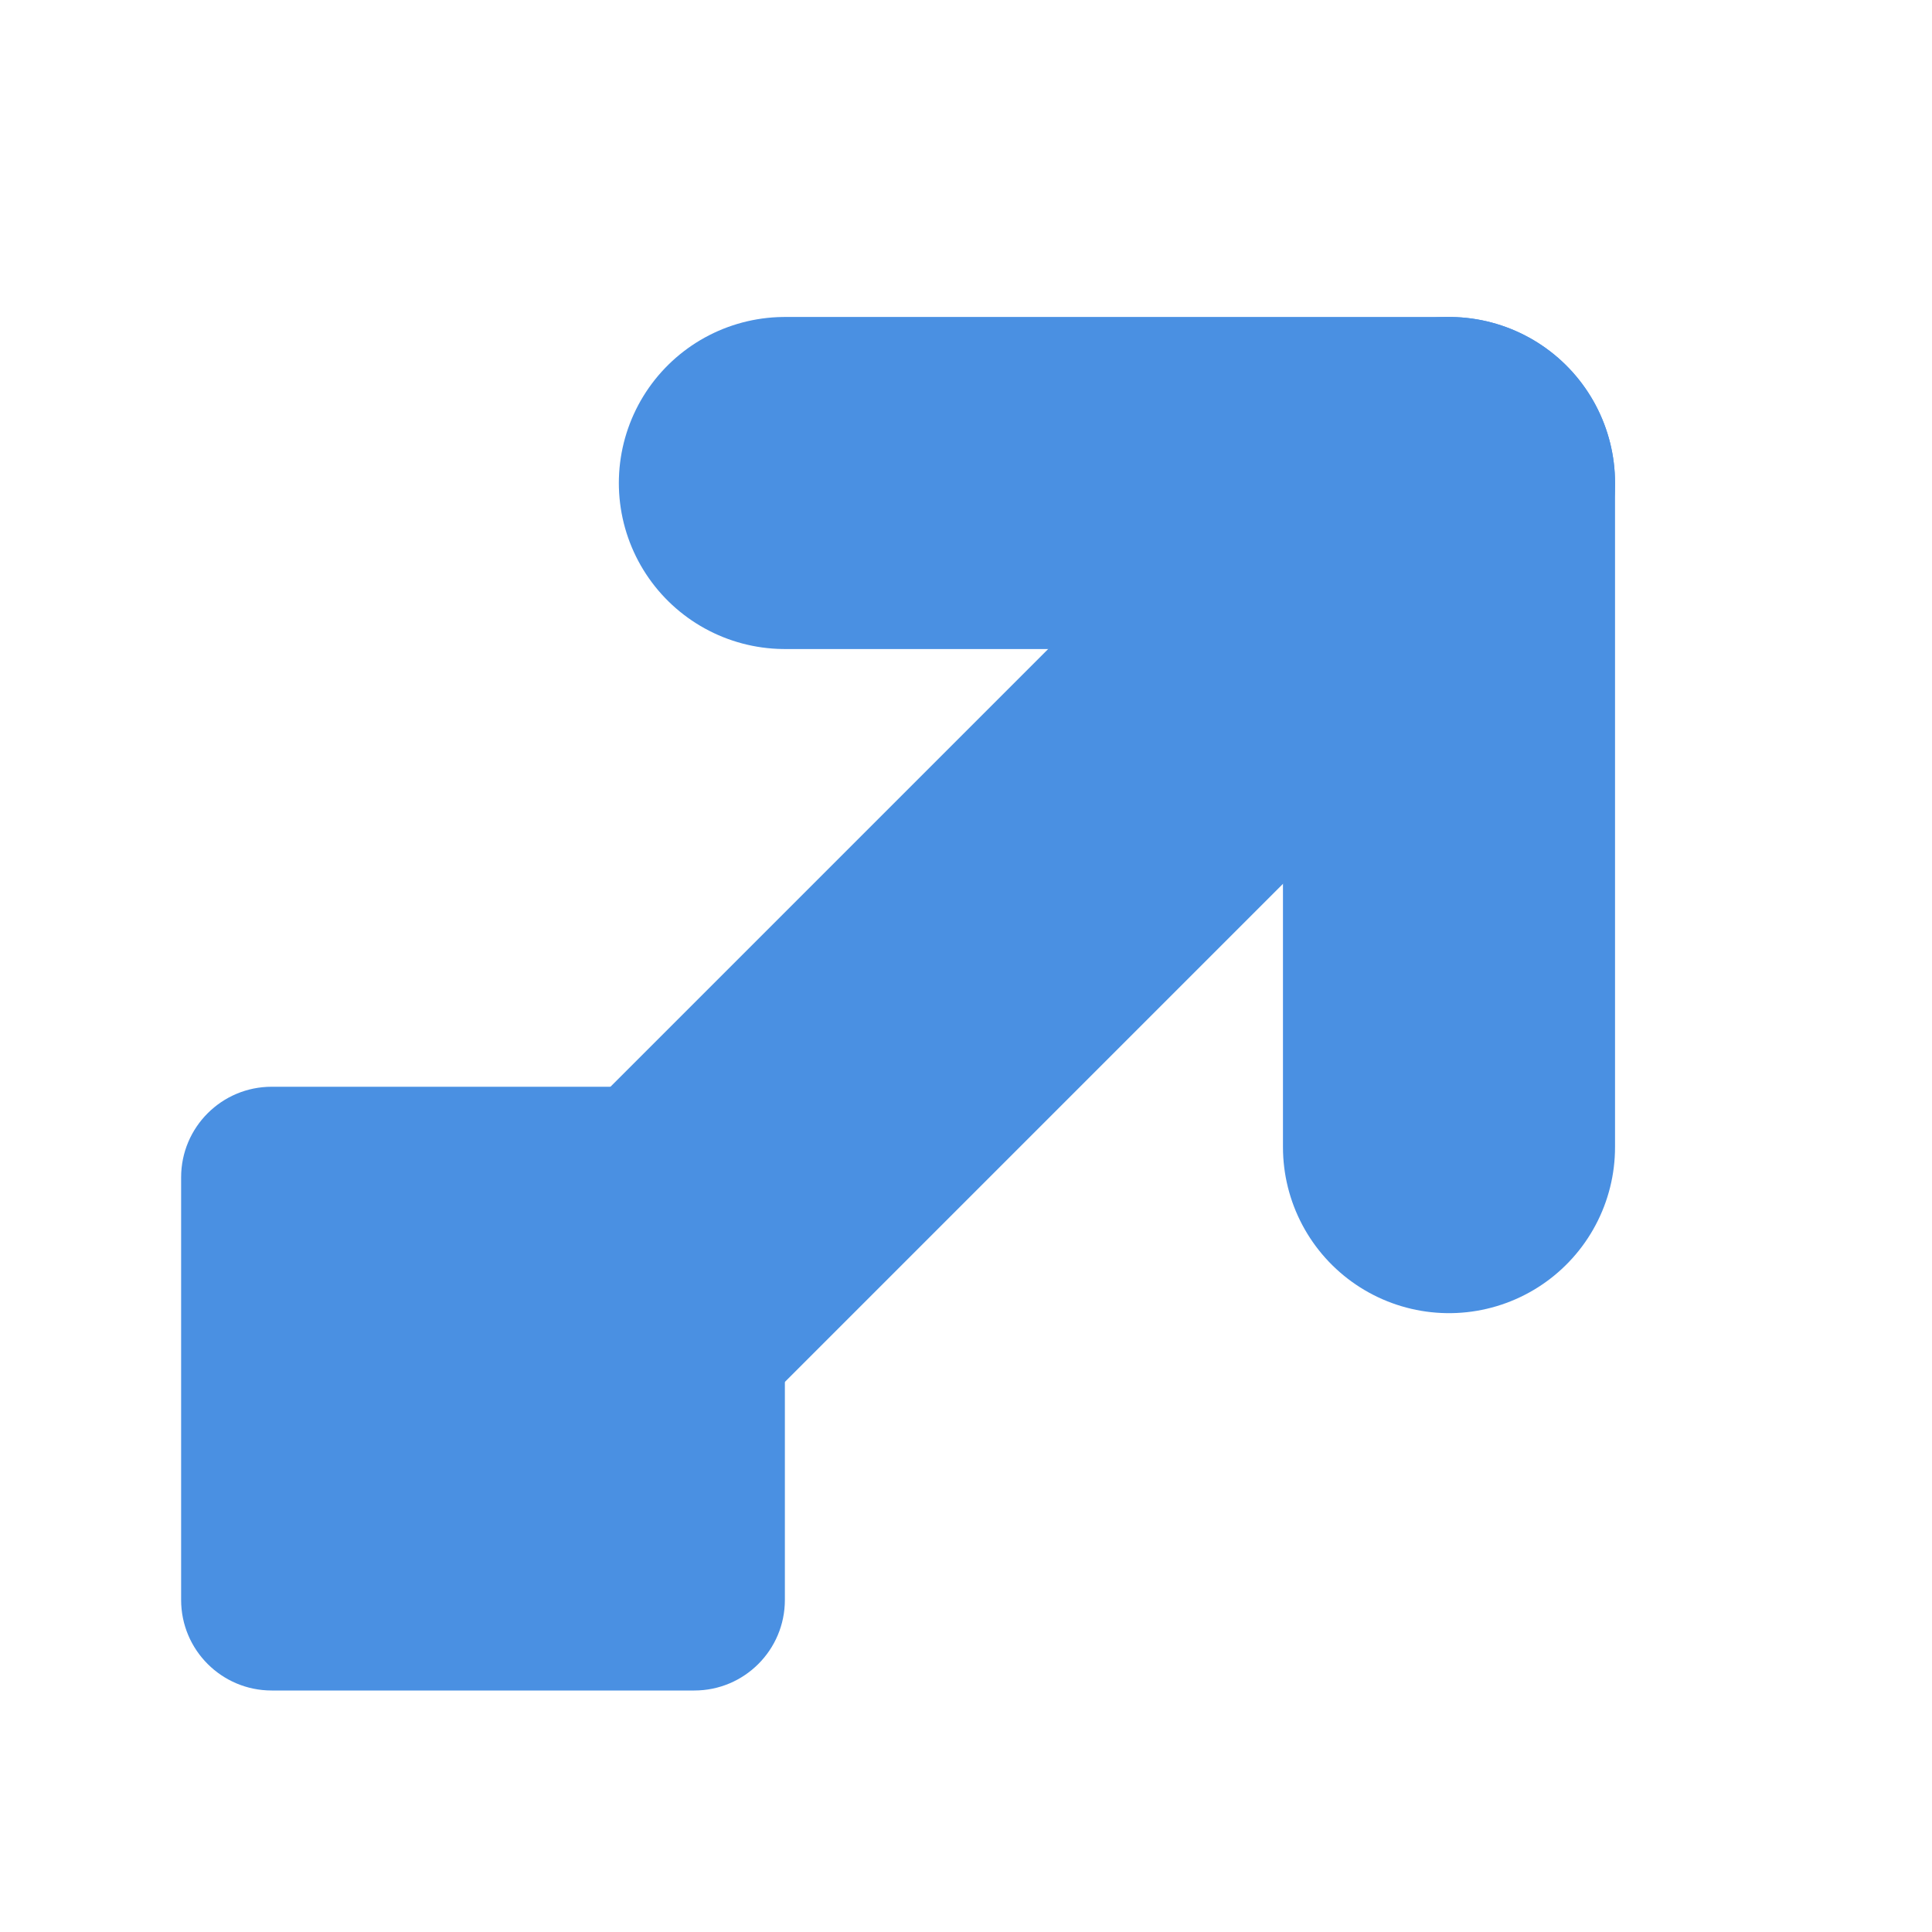
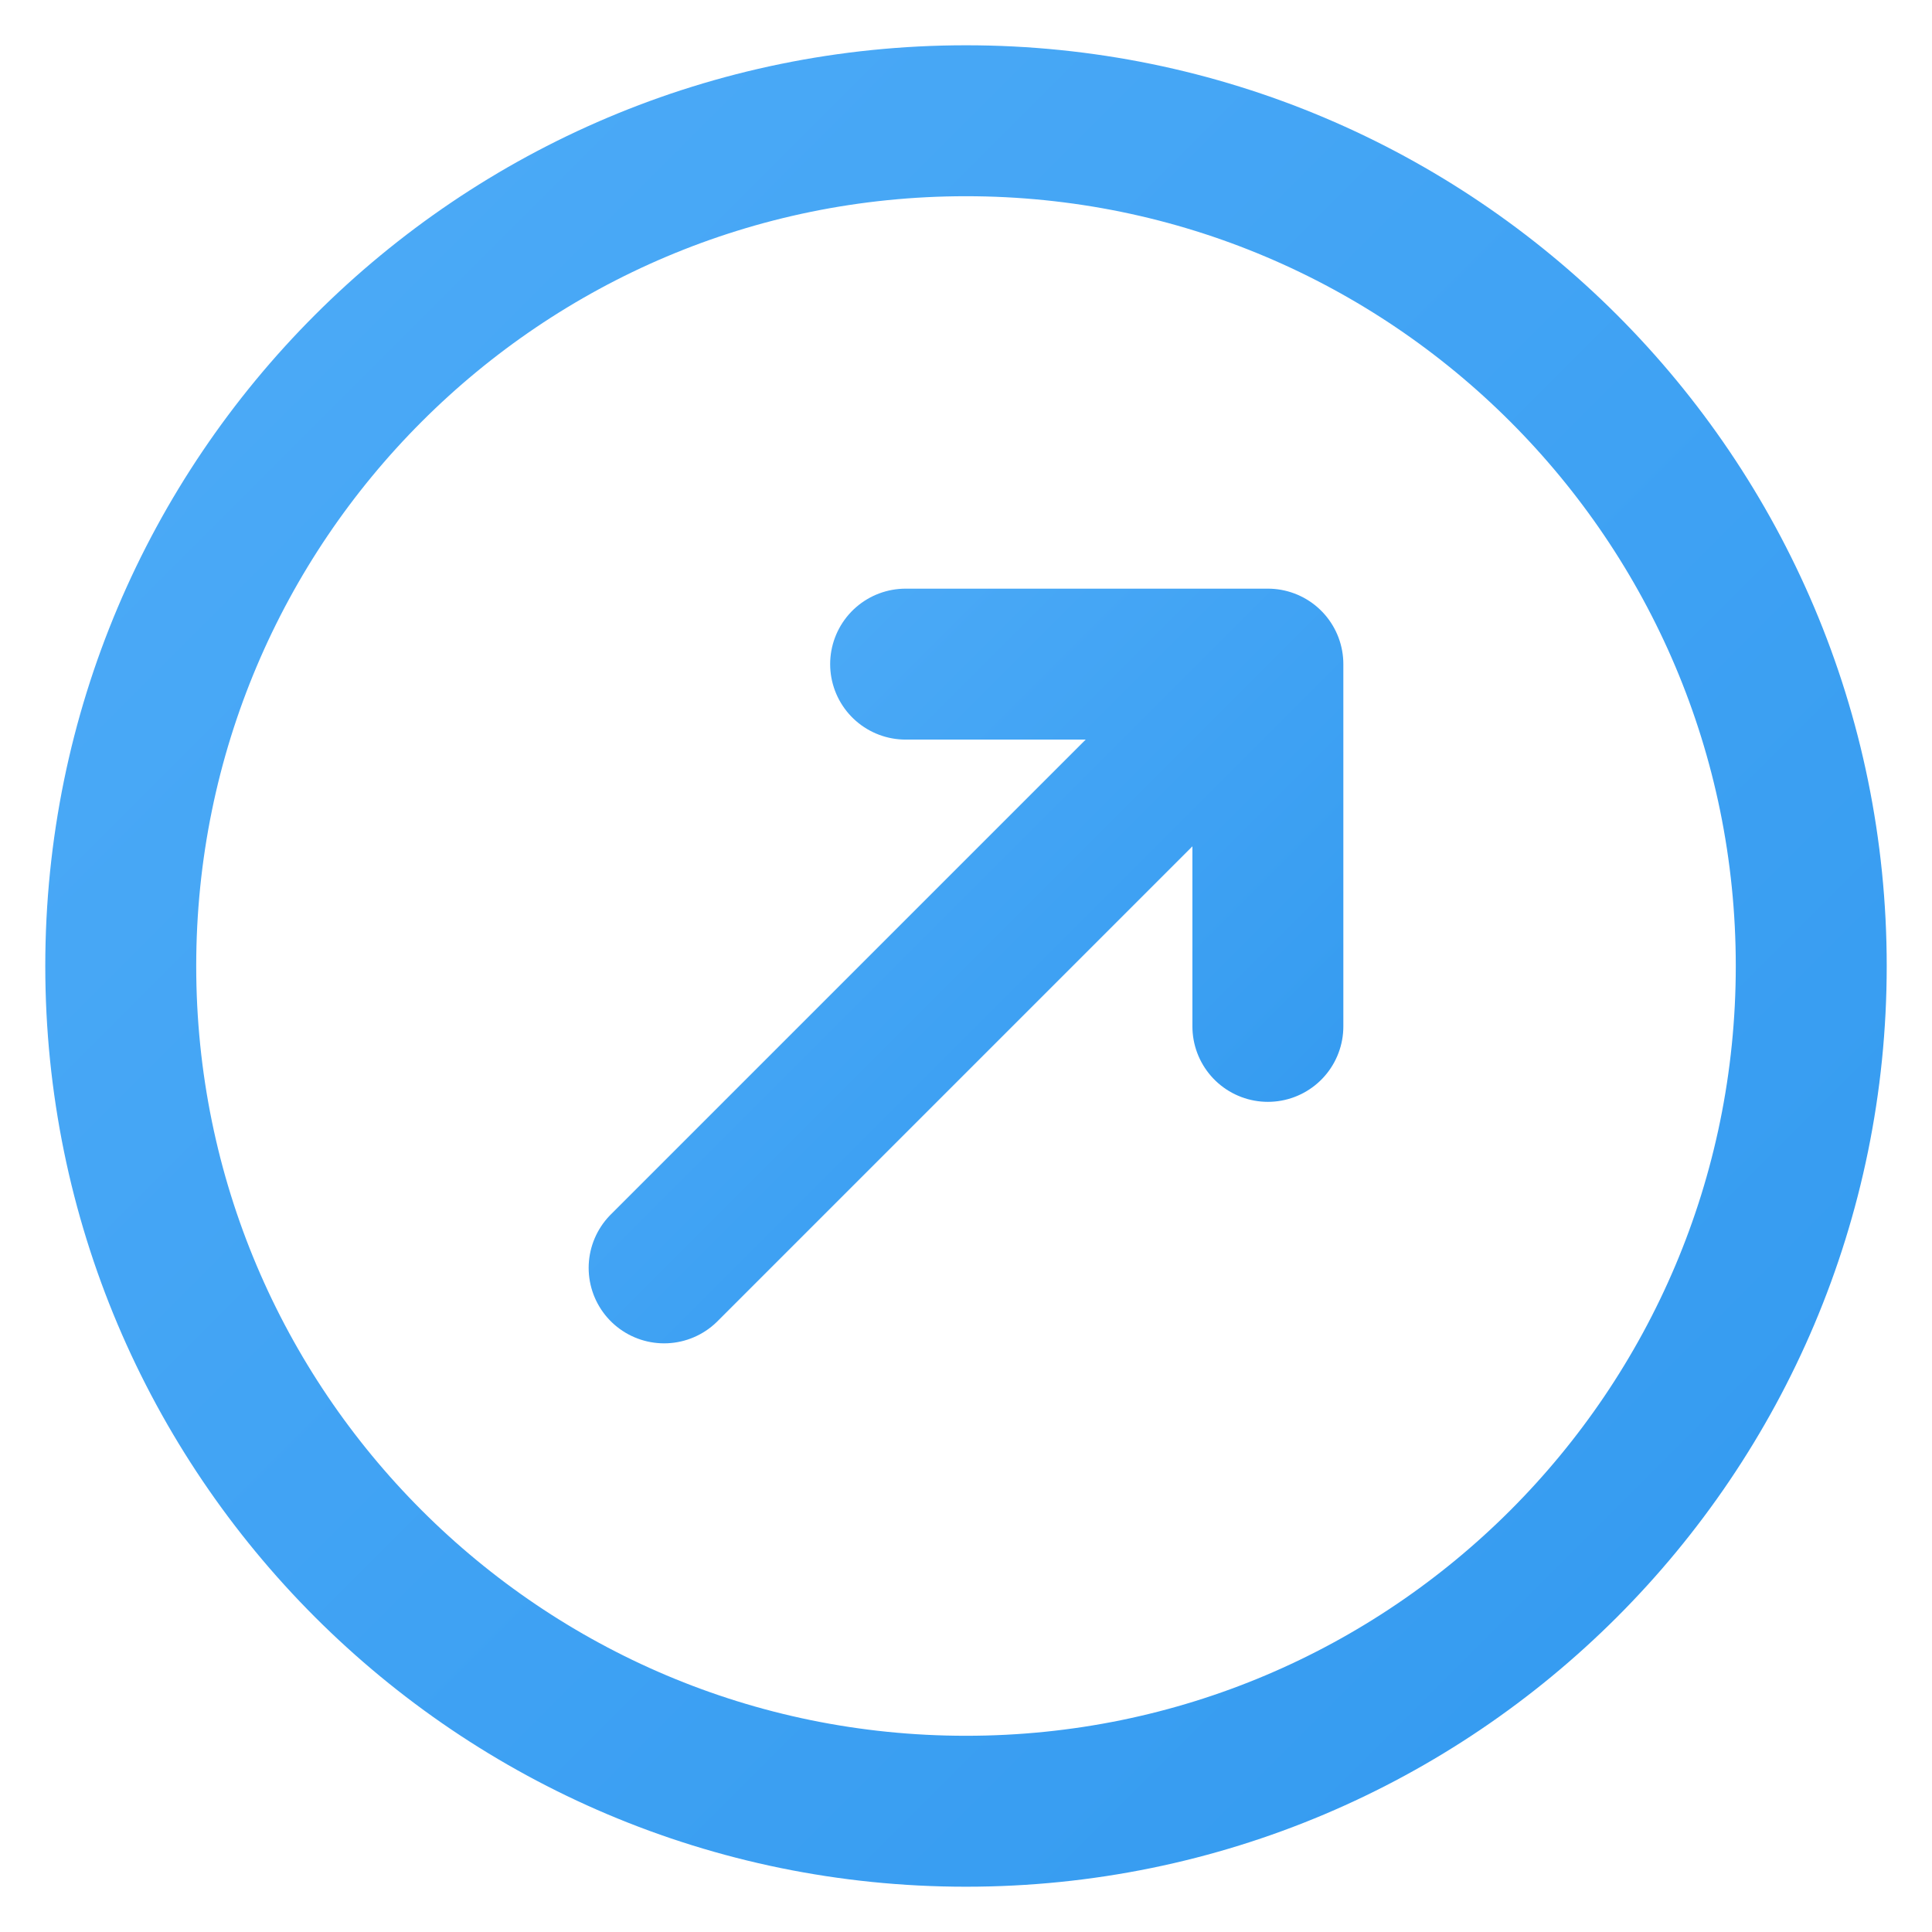
- <svg xmlns="http://www.w3.org/2000/svg" viewBox="0 0 64 64" role="img" aria-label="KulaWireless start page icon">
-   <g fill="none" stroke="#4a90e2" stroke-width="11" stroke-linecap="round" stroke-linejoin="round">
-     <line x1="20" y1="44" x2="48" y2="16" />
-     <polyline points="26,16 48,16 48,38" />
-   </g>
-   <rect x="6" y="36" width="20" height="20" rx="3" fill="#4a90e2" />
+ <svg xmlns="http://www.w3.org/2000/svg" viewBox="0 0 32 32" role="img" aria-label="start.sokak.app">
+   <defs>
+     <linearGradient id="logoGrad" x1="0%" y1="0%" x2="100%" y2="100%">
+       <stop offset="0%" stop-color="#4dabf7" />
+       <stop offset="100%" stop-color="#339af0" />
+     </linearGradient>
+   </defs>
+   <circle cx="16" cy="16" r="14" fill="none" stroke="url(#logoGrad)" stroke-width="2.5" />
+   <path d="M11 21 L21 11 M21 11 L21 17 M21 11 L15 11" fill="none" stroke="url(#logoGrad)" stroke-width="2.5" stroke-linecap="round" stroke-linejoin="round" />
</svg>
